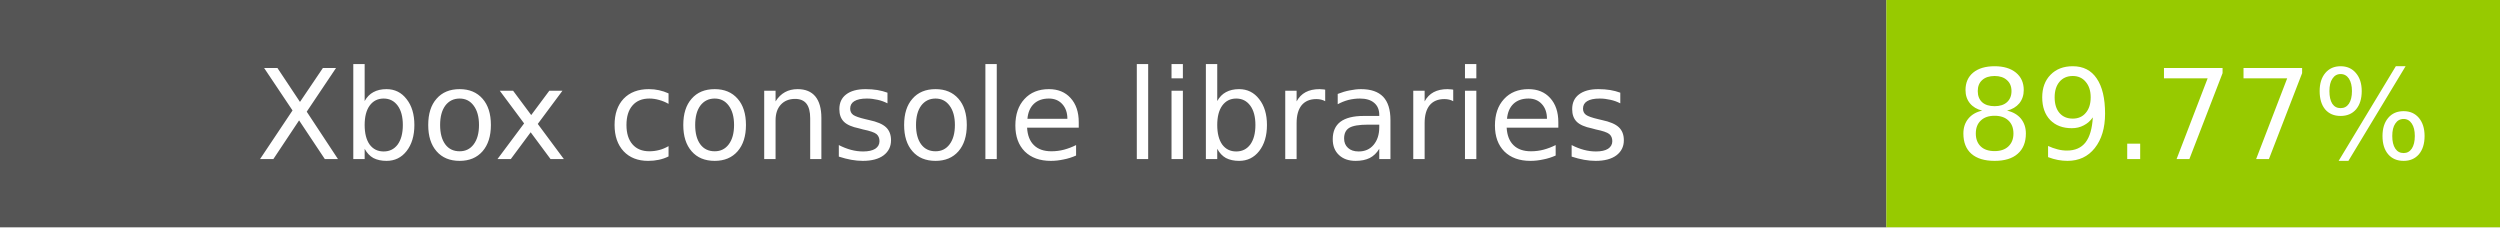
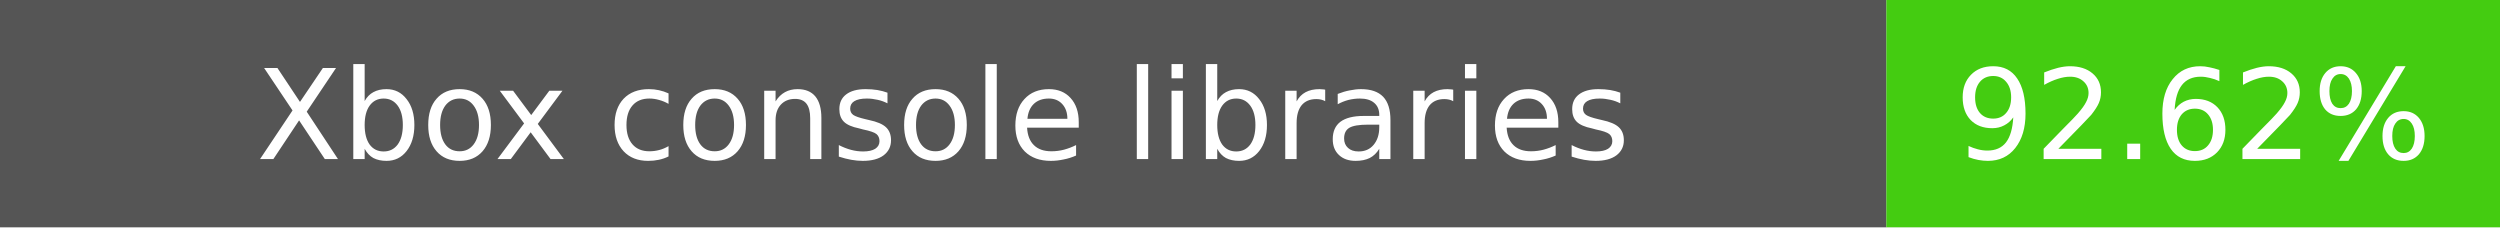
- <svg xmlns="http://www.w3.org/2000/svg" width="220" height="20" role="img" aria-label="Xbox console libraries: 89.77%">
+ <svg xmlns="http://www.w3.org/2000/svg" width="220" height="20" role="img" aria-label="Xbox console libraries: 92.62%">
  <rect width="166" height="20" fill="#555" />
-   <rect x="166" width="54" height="20" fill="#97ca00" />
+   <rect x="166" width="54" height="20" fill="#4c1" />
  <g fill="#fff" font-family="Verdana,DejaVu Sans,sans-serif" font-size="11" text-anchor="middle">
    <text x="83.0" y="14">Xbox console libraries</text>
-     <text x="193.0" y="14">89.77%</text>
+     <text x="193.0" y="14">92.62%</text>
  </g>
</svg>
